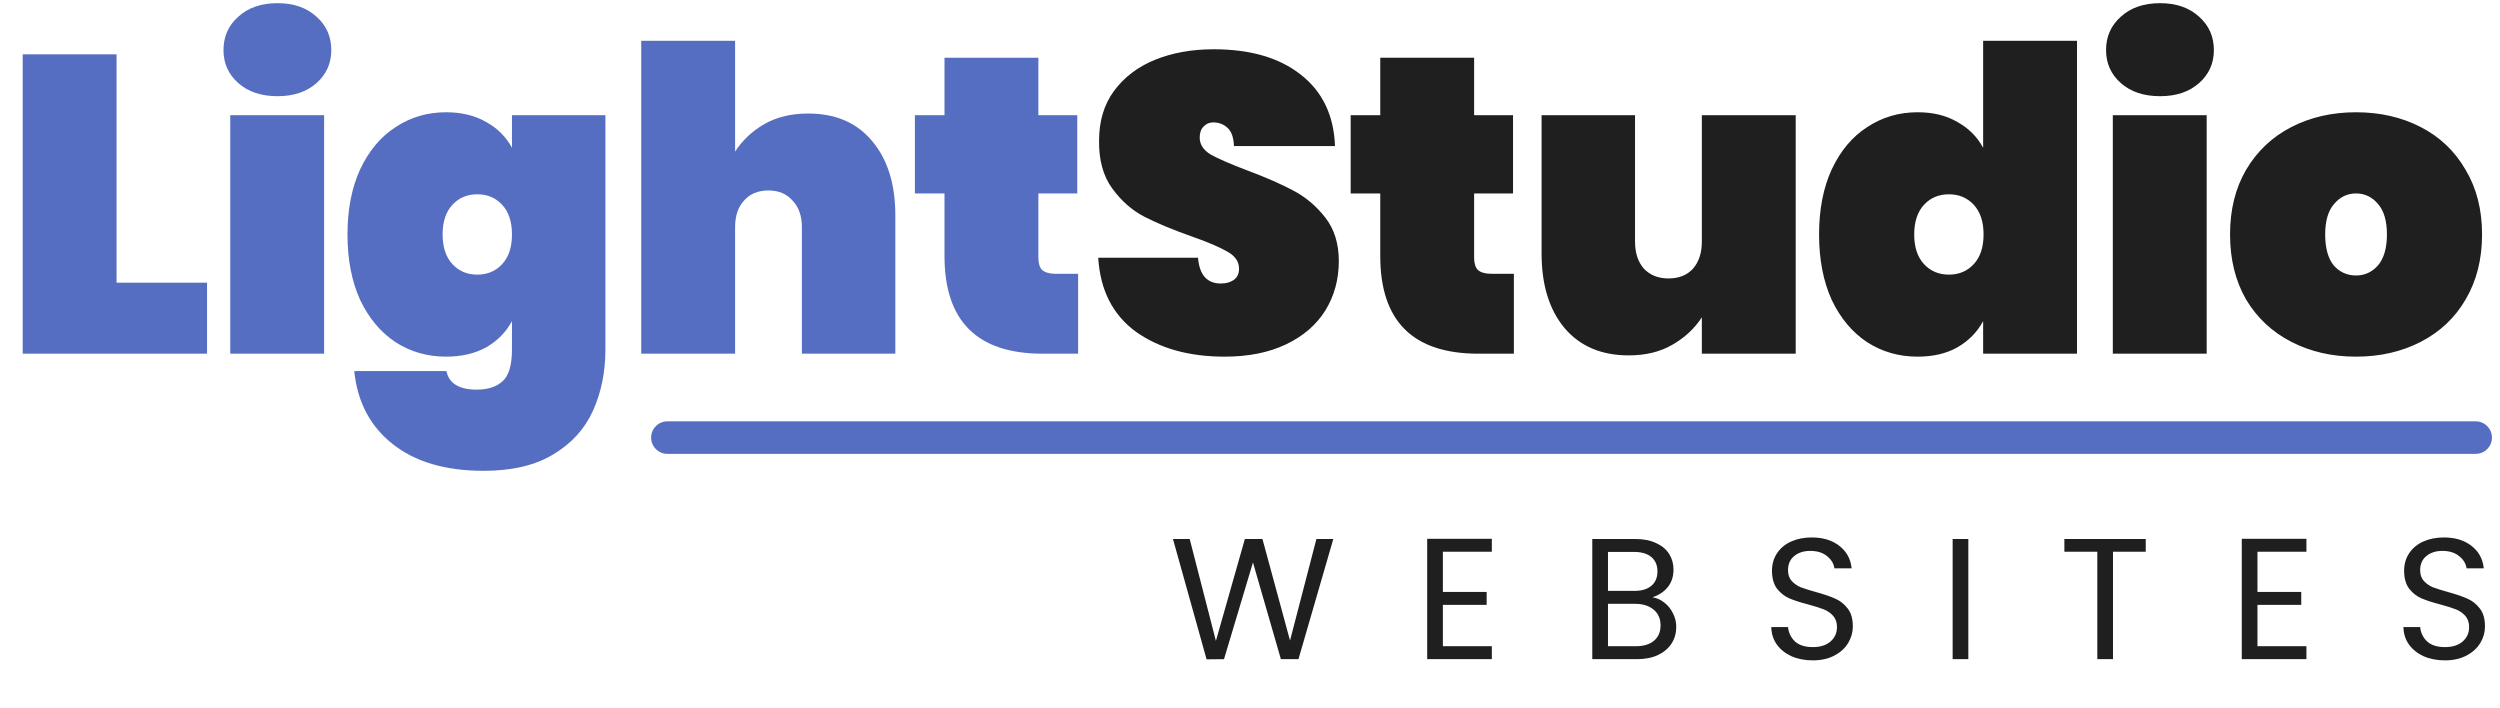
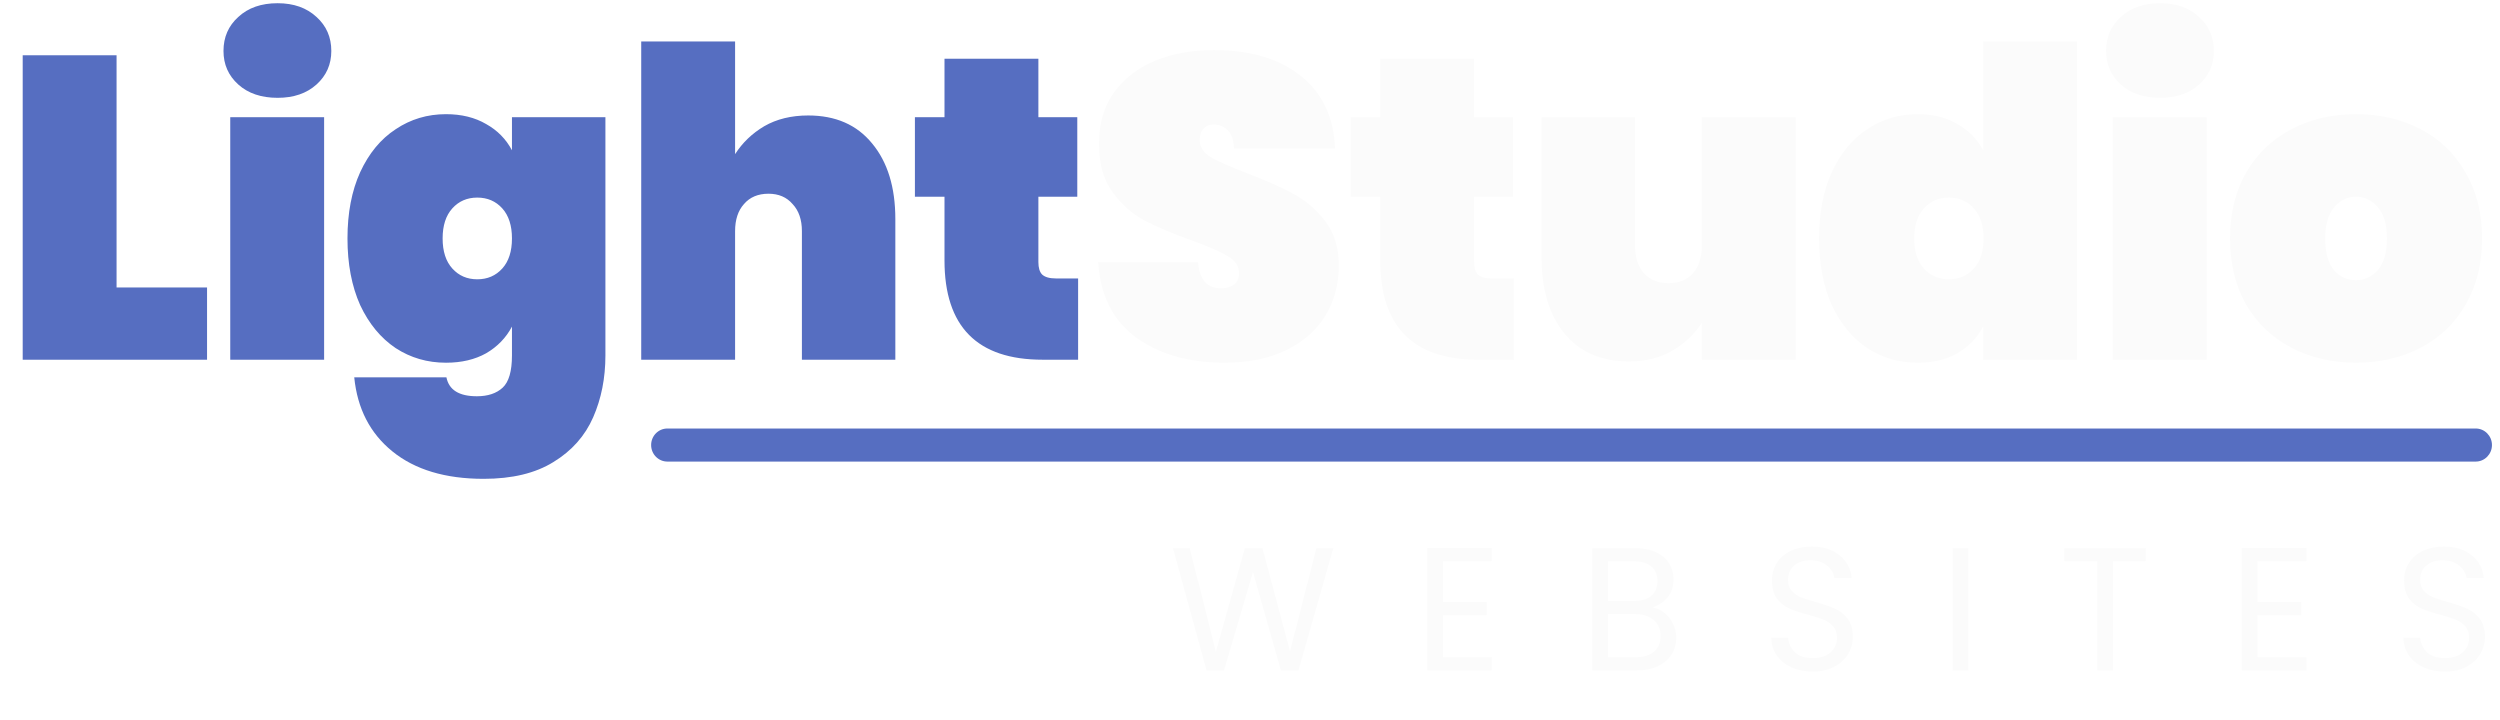
- <svg xmlns="http://www.w3.org/2000/svg" viewBox="0 0 311 88" fill="none">
-   <path d="M14.501 35.163H25.757V44H2.823V6.759H14.501V35.163ZM34.534 11.966C32.5 11.966 30.869 11.423 29.642 10.336C28.415 9.249 27.801 7.881 27.801 6.233C27.801 4.55 28.415 3.164 29.642 2.077C30.869 0.955 32.5 0.394 34.534 0.394C36.533 0.394 38.146 0.955 39.373 2.077C40.6 3.164 41.214 4.55 41.214 6.233C41.214 7.881 40.6 9.249 39.373 10.336C38.146 11.423 36.533 11.966 34.534 11.966ZM40.32 14.333V44H28.643V14.333H40.32ZM55.483 13.965C57.412 13.965 59.077 14.368 60.48 15.175C61.883 15.946 62.952 17.016 63.689 18.384V14.333H75.313V43.474C75.313 46.244 74.805 48.769 73.788 51.048C72.771 53.328 71.123 55.151 68.843 56.519C66.599 57.886 63.706 58.57 60.164 58.57C55.395 58.57 51.608 57.448 48.803 55.204C46.032 52.995 44.454 49.979 44.069 46.157H55.535C55.851 47.7 57.114 48.471 59.323 48.471C60.69 48.471 61.76 48.12 62.531 47.419C63.303 46.718 63.689 45.403 63.689 43.474V39.95C62.952 41.317 61.883 42.404 60.48 43.211C59.077 43.983 57.412 44.368 55.483 44.368C53.169 44.368 51.082 43.772 49.224 42.58C47.365 41.352 45.892 39.599 44.805 37.32C43.753 35.005 43.227 32.288 43.227 29.167C43.227 26.046 43.753 23.346 44.805 21.066C45.892 18.752 47.365 16.998 49.224 15.806C51.082 14.579 53.169 13.965 55.483 13.965ZM63.689 29.167C63.689 27.589 63.285 26.361 62.479 25.485C61.672 24.608 60.638 24.17 59.375 24.17C58.113 24.17 57.078 24.608 56.272 25.485C55.465 26.361 55.062 27.589 55.062 29.167C55.062 30.745 55.465 31.972 56.272 32.849C57.078 33.725 58.113 34.164 59.375 34.164C60.638 34.164 61.672 33.725 62.479 32.849C63.285 31.972 63.689 30.745 63.689 29.167ZM100.545 14.123C103.947 14.123 106.594 15.263 108.488 17.542C110.416 19.821 111.381 22.907 111.381 26.8V44H99.756V28.272C99.756 26.87 99.37 25.765 98.599 24.959C97.862 24.117 96.863 23.696 95.601 23.696C94.303 23.696 93.286 24.117 92.55 24.959C91.813 25.765 91.445 26.87 91.445 28.272V44H79.768V5.076H91.445V18.857C92.357 17.454 93.567 16.315 95.075 15.438C96.618 14.561 98.441 14.123 100.545 14.123ZM134.118 34.059V44H129.7C121.564 44 117.496 39.95 117.496 31.849V24.064H113.814V14.333H117.496V7.18H129.174V14.333H134.013V24.064H129.174V32.06C129.174 32.761 129.332 33.27 129.647 33.585C129.998 33.901 130.559 34.059 131.33 34.059H134.118Z" fill="#566EC1" />
-   <path d="M152.347 44.368C147.893 44.368 144.211 43.334 141.301 41.265C138.425 39.161 136.865 36.092 136.619 32.06H149.033C149.208 34.199 150.155 35.268 151.873 35.268C152.505 35.268 153.031 35.128 153.451 34.847C153.907 34.532 154.135 34.059 154.135 33.427C154.135 32.551 153.662 31.849 152.715 31.323C151.768 30.762 150.295 30.131 148.297 29.43C145.912 28.588 143.931 27.764 142.353 26.957C140.81 26.151 139.477 24.976 138.355 23.433C137.233 21.89 136.689 19.909 136.724 17.489C136.724 15.07 137.338 13.018 138.565 11.335C139.828 9.617 141.529 8.319 143.668 7.443C145.842 6.566 148.279 6.128 150.979 6.128C155.538 6.128 159.15 7.18 161.815 9.284C164.515 11.388 165.935 14.351 166.075 18.173H153.504C153.469 17.121 153.206 16.367 152.715 15.911C152.224 15.456 151.628 15.227 150.927 15.227C150.436 15.227 150.032 15.403 149.717 15.754C149.401 16.069 149.243 16.525 149.243 17.121C149.243 17.963 149.699 18.664 150.611 19.225C151.558 19.751 153.048 20.4 155.082 21.171C157.431 22.048 159.36 22.89 160.868 23.696C162.411 24.503 163.744 25.625 164.866 27.063C165.988 28.5 166.549 30.306 166.549 32.48C166.549 34.76 165.988 36.811 164.866 38.635C163.744 40.423 162.113 41.826 159.974 42.843C157.835 43.86 155.292 44.368 152.347 44.368ZM188.326 34.059V44H183.907C175.772 44 171.704 39.95 171.704 31.849V24.064H168.022V14.333H171.704V7.18H183.381V14.333H188.22V24.064H183.381V32.06C183.381 32.761 183.539 33.27 183.854 33.585C184.205 33.901 184.766 34.059 185.538 34.059H188.326ZM223.386 14.333V44H211.709V39.476C210.797 40.879 209.57 42.019 208.027 42.895C206.519 43.772 204.713 44.21 202.609 44.21C199.208 44.21 196.542 43.071 194.614 40.791C192.72 38.512 191.773 35.426 191.773 31.534V14.333H203.398V30.061C203.398 31.463 203.766 32.586 204.503 33.427C205.274 34.234 206.291 34.637 207.553 34.637C208.851 34.637 209.868 34.234 210.604 33.427C211.341 32.586 211.709 31.463 211.709 30.061V14.333H223.386ZM226.293 29.167C226.293 26.046 226.819 23.346 227.871 21.066C228.958 18.752 230.431 16.998 232.29 15.806C234.148 14.579 236.235 13.965 238.549 13.965C240.478 13.965 242.126 14.368 243.494 15.175C244.896 15.946 245.966 17.016 246.702 18.384V5.076H258.38V44H246.702V39.95C245.966 41.317 244.896 42.404 243.494 43.211C242.126 43.983 240.478 44.368 238.549 44.368C236.235 44.368 234.148 43.772 232.29 42.58C230.431 41.352 228.958 39.599 227.871 37.32C226.819 35.005 226.293 32.288 226.293 29.167ZM246.755 29.167C246.755 27.589 246.352 26.361 245.545 25.485C244.738 24.608 243.704 24.17 242.442 24.17C241.179 24.17 240.145 24.608 239.338 25.485C238.532 26.361 238.128 27.589 238.128 29.167C238.128 30.745 238.532 31.972 239.338 32.849C240.145 33.725 241.179 34.164 242.442 34.164C243.704 34.164 244.738 33.725 245.545 32.849C246.352 31.972 246.755 30.745 246.755 29.167ZM268.725 11.966C266.691 11.966 265.061 11.423 263.834 10.336C262.606 9.249 261.993 7.881 261.993 6.233C261.993 4.55 262.606 3.164 263.834 2.077C265.061 0.955 266.691 0.394 268.725 0.394C270.724 0.394 272.337 0.955 273.565 2.077C274.792 3.164 275.406 4.55 275.406 6.233C275.406 7.881 274.792 9.249 273.565 10.336C272.337 11.423 270.724 11.966 268.725 11.966ZM274.511 14.333V44H262.834V14.333H274.511ZM293.093 44.368C290.113 44.368 287.43 43.755 285.046 42.527C282.661 41.3 280.785 39.547 279.417 37.267C278.085 34.953 277.418 32.253 277.418 29.167C277.418 26.081 278.085 23.398 279.417 21.119C280.785 18.804 282.661 17.034 285.046 15.806C287.43 14.579 290.113 13.965 293.093 13.965C296.074 13.965 298.757 14.579 301.141 15.806C303.526 17.034 305.384 18.804 306.717 21.119C308.085 23.398 308.768 26.081 308.768 29.167C308.768 32.253 308.085 34.953 306.717 37.267C305.384 39.547 303.526 41.3 301.141 42.527C298.757 43.755 296.074 44.368 293.093 44.368ZM293.093 34.269C294.18 34.269 295.092 33.848 295.829 33.007C296.565 32.13 296.933 30.85 296.933 29.167C296.933 27.483 296.565 26.221 295.829 25.379C295.092 24.503 294.18 24.064 293.093 24.064C292.006 24.064 291.095 24.503 290.358 25.379C289.622 26.221 289.254 27.483 289.254 29.167C289.254 30.85 289.604 32.13 290.306 33.007C291.042 33.848 291.971 34.269 293.093 34.269Z" fill="#1F1F1F" />
-   <rect x="81" y="52.414" width="229" height="4.046" rx="2.023" fill="#566EC1" />
-   <path d="M165.863 67.052L161.53 82H159.343L155.869 69.969L152.266 82L150.099 82.021L145.917 67.052H147.998L151.258 79.727L154.861 67.052H157.048L160.48 79.684L163.761 67.052H165.863ZM179.494 68.639V73.636H184.941V75.244H179.494V80.391H185.585V82H177.542V67.03H185.585V68.639H179.494ZM205.566 74.301C206.11 74.386 206.603 74.608 207.046 74.966C207.504 75.323 207.861 75.766 208.118 76.295C208.39 76.824 208.526 77.389 208.526 77.99C208.526 78.747 208.333 79.434 207.947 80.048C207.561 80.649 206.996 81.128 206.253 81.485C205.523 81.828 204.658 82 203.658 82H198.081V67.052H203.443C204.458 67.052 205.323 67.223 206.038 67.567C206.753 67.895 207.289 68.346 207.647 68.918C208.004 69.49 208.183 70.133 208.183 70.848C208.183 71.734 207.94 72.471 207.454 73.057C206.982 73.629 206.353 74.043 205.566 74.301ZM200.033 73.507H203.314C204.229 73.507 204.937 73.293 205.438 72.864C205.938 72.435 206.188 71.841 206.188 71.084C206.188 70.326 205.938 69.733 205.438 69.304C204.937 68.875 204.215 68.66 203.271 68.66H200.033V73.507ZM203.486 80.391C204.458 80.391 205.216 80.163 205.759 79.705C206.303 79.248 206.574 78.611 206.574 77.796C206.574 76.967 206.288 76.317 205.716 75.845C205.144 75.359 204.38 75.116 203.422 75.116H200.033V80.391H203.486ZM225.518 82.15C224.531 82.15 223.645 81.979 222.858 81.635C222.086 81.278 221.478 80.792 221.035 80.177C220.592 79.548 220.363 78.826 220.349 78.011H222.429C222.501 78.712 222.787 79.305 223.287 79.791C223.802 80.263 224.545 80.499 225.518 80.499C226.447 80.499 227.176 80.27 227.705 79.812C228.248 79.341 228.52 78.74 228.52 78.011C228.52 77.439 228.363 76.974 228.048 76.617C227.734 76.26 227.341 75.988 226.869 75.802C226.397 75.616 225.761 75.416 224.96 75.201C223.973 74.944 223.18 74.687 222.579 74.429C221.993 74.172 221.486 73.772 221.057 73.228C220.642 72.671 220.435 71.927 220.435 70.998C220.435 70.183 220.642 69.461 221.057 68.832C221.471 68.203 222.05 67.717 222.794 67.374C223.552 67.03 224.417 66.859 225.389 66.859C226.79 66.859 227.934 67.209 228.82 67.91C229.721 68.61 230.229 69.54 230.343 70.698H228.198C228.127 70.126 227.827 69.625 227.298 69.196C226.769 68.753 226.068 68.532 225.196 68.532C224.381 68.532 223.716 68.746 223.201 69.175C222.687 69.59 222.429 70.176 222.429 70.934C222.429 71.477 222.579 71.92 222.88 72.263C223.194 72.606 223.573 72.871 224.016 73.057C224.474 73.228 225.11 73.428 225.925 73.657C226.912 73.929 227.705 74.201 228.306 74.472C228.906 74.73 229.421 75.137 229.85 75.695C230.279 76.238 230.493 76.981 230.493 77.925C230.493 78.654 230.3 79.341 229.914 79.984C229.528 80.627 228.956 81.149 228.198 81.55C227.441 81.95 226.547 82.15 225.518 82.15ZM244.86 67.052V82H242.909V67.052H244.86ZM266.931 67.052V68.639H262.856V82H260.905V68.639H256.808V67.052H266.931ZM280.829 68.639V73.636H286.276V75.244H280.829V80.391H286.92V82H278.877V67.03H286.92V68.639H280.829ZM304.156 82.15C303.169 82.15 302.283 81.979 301.497 81.635C300.725 81.278 300.117 80.792 299.674 80.177C299.23 79.548 299.002 78.826 298.987 78.011H301.068C301.139 78.712 301.425 79.305 301.926 79.791C302.44 80.263 303.184 80.499 304.156 80.499C305.085 80.499 305.815 80.27 306.344 79.812C306.887 79.341 307.159 78.74 307.159 78.011C307.159 77.439 307.001 76.974 306.687 76.617C306.372 76.26 305.979 75.988 305.507 75.802C305.035 75.616 304.399 75.416 303.598 75.201C302.612 74.944 301.818 74.687 301.218 74.429C300.632 74.172 300.124 73.772 299.695 73.228C299.28 72.671 299.073 71.927 299.073 70.998C299.073 70.183 299.28 69.461 299.695 68.832C300.11 68.203 300.689 67.717 301.432 67.374C302.19 67.03 303.055 66.859 304.027 66.859C305.428 66.859 306.572 67.209 307.459 67.91C308.36 68.61 308.867 69.54 308.981 70.698H306.837C306.765 70.126 306.465 69.625 305.936 69.196C305.407 68.753 304.706 68.532 303.834 68.532C303.019 68.532 302.354 68.746 301.84 69.175C301.325 69.59 301.068 70.176 301.068 70.934C301.068 71.477 301.218 71.92 301.518 72.263C301.833 72.606 302.212 72.871 302.655 73.057C303.112 73.228 303.749 73.428 304.563 73.657C305.55 73.929 306.344 74.201 306.944 74.472C307.545 74.73 308.059 75.137 308.488 75.695C308.917 76.238 309.132 76.981 309.132 77.925C309.132 78.654 308.939 79.341 308.553 79.984C308.166 80.627 307.595 81.149 306.837 81.55C306.079 81.95 305.185 82.15 304.156 82.15Z" fill="#1F1F1F" />
+ <svg xmlns="http://www.w3.org/2000/svg" width="139" height="40" viewBox="0 0 139 40" fill="none">
+   <path d="M6.481 15.983H11.512V20H1.262V3.072H6.481V15.983ZM15.435 5.439C14.526 5.439 13.797 5.192 13.248 4.698C12.7 4.204 12.426 3.582 12.426 2.833C12.426 2.068 12.7 1.438 13.248 0.944C13.797 0.434 14.526 0.179 15.435 0.179C16.328 0.179 17.049 0.434 17.598 0.944C18.146 1.438 18.421 2.068 18.421 2.833C18.421 3.582 18.146 4.204 17.598 4.698C17.049 5.192 16.328 5.439 15.435 5.439ZM18.021 6.515V20H12.802V6.515H18.021ZM24.798 6.348C25.66 6.348 26.404 6.531 27.031 6.898C27.658 7.248 28.136 7.735 28.465 8.356V6.515H33.661V19.761C33.661 21.02 33.434 22.168 32.979 23.204C32.525 24.24 31.788 25.069 30.769 25.69C29.766 26.312 28.473 26.623 26.89 26.623C24.759 26.623 23.066 26.113 21.812 25.093C20.574 24.088 19.869 22.718 19.696 20.98H24.821C24.962 21.682 25.527 22.032 26.514 22.032C27.125 22.032 27.603 21.873 27.948 21.554C28.293 21.235 28.465 20.638 28.465 19.761V18.159C28.136 18.781 27.658 19.275 27.031 19.641C26.404 19.992 25.66 20.167 24.798 20.167C23.763 20.167 22.831 19.896 22 19.355C21.169 18.797 20.511 18 20.025 16.963C19.555 15.912 19.32 14.676 19.32 13.258C19.32 11.839 19.555 10.612 20.025 9.576C20.511 8.524 21.169 7.727 22 7.185C22.831 6.627 23.763 6.348 24.798 6.348ZM28.465 13.258C28.465 12.54 28.285 11.982 27.925 11.584C27.564 11.185 27.102 10.986 26.538 10.986C25.973 10.986 25.511 11.185 25.151 11.584C24.79 11.982 24.61 12.54 24.61 13.258C24.61 13.975 24.79 14.533 25.151 14.931C25.511 15.33 25.973 15.529 26.538 15.529C27.102 15.529 27.564 15.33 27.925 14.931C28.285 14.533 28.465 13.975 28.465 13.258ZM44.938 6.42C46.459 6.42 47.642 6.938 48.488 7.974C49.35 9.01 49.781 10.412 49.781 12.182V20H44.586V12.851C44.586 12.214 44.413 11.711 44.068 11.345C43.739 10.962 43.292 10.771 42.728 10.771C42.148 10.771 41.694 10.962 41.365 11.345C41.036 11.711 40.871 12.214 40.871 12.851V20H35.652V2.307H40.871V8.571C41.279 7.934 41.819 7.416 42.493 7.017C43.183 6.619 43.998 6.42 44.938 6.42ZM59.943 15.481V20H57.969C54.333 20 52.514 18.159 52.514 14.477V10.938H50.869V6.515H52.514V3.264H57.734V6.515H59.897V10.938H57.734V14.573C57.734 14.891 57.804 15.123 57.945 15.266C58.102 15.409 58.353 15.481 58.697 15.481H59.943Z" fill="#566EC1" />
+   <path d="M68.091 20.167C66.1 20.167 64.454 19.697 63.154 18.757C61.868 17.8 61.171 16.406 61.061 14.573H66.61C66.688 15.545 67.111 16.031 67.879 16.031C68.161 16.031 68.397 15.967 68.584 15.84C68.788 15.696 68.89 15.481 68.89 15.194C68.89 14.796 68.678 14.477 68.255 14.238C67.832 13.983 67.174 13.696 66.281 13.377C65.215 12.995 64.329 12.62 63.624 12.253C62.934 11.887 62.339 11.353 61.837 10.652C61.336 9.95 61.093 9.05 61.108 7.95C61.108 6.85 61.383 5.917 61.931 5.152C62.495 4.371 63.256 3.782 64.212 3.383C65.183 2.985 66.273 2.785 67.479 2.785C69.517 2.785 71.131 3.264 72.323 4.22C73.529 5.176 74.164 6.523 74.226 8.261H68.608C68.592 7.782 68.475 7.44 68.255 7.232C68.036 7.025 67.769 6.922 67.456 6.922C67.237 6.922 67.056 7.001 66.915 7.161C66.774 7.304 66.704 7.511 66.704 7.782C66.704 8.165 66.907 8.484 67.315 8.739C67.738 8.978 68.404 9.273 69.313 9.623C70.363 10.022 71.225 10.404 71.899 10.771C72.589 11.138 73.185 11.648 73.686 12.301C74.188 12.955 74.438 13.776 74.438 14.764C74.438 15.8 74.188 16.732 73.686 17.561C73.185 18.374 72.456 19.012 71.5 19.474C70.544 19.936 69.407 20.167 68.091 20.167ZM84.171 15.481V20H82.196C78.561 20 76.742 18.159 76.742 14.477V10.938H75.097V6.515H76.742V3.264H81.961V6.515H84.124V10.938H81.961V14.573C81.961 14.891 82.032 15.123 82.173 15.266C82.33 15.409 82.58 15.481 82.925 15.481H84.171ZM99.841 6.515V20H94.622V17.944C94.215 18.581 93.666 19.099 92.977 19.498C92.303 19.896 91.496 20.096 90.555 20.096C89.035 20.096 87.844 19.578 86.982 18.542C86.135 17.506 85.712 16.103 85.712 14.334V6.515H90.908V13.664C90.908 14.302 91.072 14.812 91.402 15.194C91.746 15.561 92.201 15.744 92.765 15.744C93.345 15.744 93.799 15.561 94.129 15.194C94.458 14.812 94.622 14.302 94.622 13.664V6.515H99.841ZM101.141 13.258C101.141 11.839 101.376 10.612 101.846 9.576C102.332 8.524 102.99 7.727 103.821 7.185C104.651 6.627 105.584 6.348 106.618 6.348C107.481 6.348 108.217 6.531 108.829 6.898C109.455 7.248 109.933 7.735 110.262 8.356V2.307H115.482V20H110.262V18.159C109.933 18.781 109.455 19.275 108.829 19.641C108.217 19.992 107.481 20.167 106.618 20.167C105.584 20.167 104.651 19.896 103.821 19.355C102.99 18.797 102.332 18 101.846 16.963C101.376 15.912 101.141 14.676 101.141 13.258ZM110.286 13.258C110.286 12.54 110.106 11.982 109.745 11.584C109.384 11.185 108.922 10.986 108.358 10.986C107.794 10.986 107.332 11.185 106.971 11.584C106.611 11.982 106.43 12.54 106.43 13.258C106.43 13.975 106.611 14.533 106.971 14.931C107.332 15.33 107.794 15.529 108.358 15.529C108.922 15.529 109.384 15.33 109.745 14.931C110.106 14.533 110.286 13.975 110.286 13.258ZM120.105 5.439C119.196 5.439 118.468 5.192 117.919 4.698C117.371 4.204 117.097 3.582 117.097 2.833C117.097 2.068 117.371 1.438 117.919 0.944C118.468 0.434 119.196 0.179 120.105 0.179C120.999 0.179 121.72 0.434 122.269 0.944C122.817 1.438 123.091 2.068 123.091 2.833C123.091 3.582 122.817 4.204 122.269 4.698C121.72 5.192 120.999 5.439 120.105 5.439ZM122.691 6.515V20H117.472V6.515H122.691ZM130.997 20.167C129.665 20.167 128.465 19.888 127.4 19.331C126.334 18.773 125.496 17.976 124.884 16.94C124.289 15.888 123.991 14.66 123.991 13.258C123.991 11.855 124.289 10.636 124.884 9.599C125.496 8.547 126.334 7.743 127.4 7.185C128.465 6.627 129.665 6.348 130.997 6.348C132.329 6.348 133.528 6.627 134.594 7.185C135.66 7.743 136.49 8.547 137.086 9.599C137.697 10.636 138.002 11.855 138.002 13.258C138.002 14.66 137.697 15.888 137.086 16.94C136.49 17.976 135.66 18.773 134.594 19.331C133.528 19.888 132.329 20.167 130.997 20.167ZM130.997 15.577C131.482 15.577 131.89 15.386 132.219 15.003C132.548 14.604 132.713 14.023 132.713 13.258C132.713 12.492 132.548 11.919 132.219 11.536C131.89 11.138 131.482 10.938 130.997 10.938C130.511 10.938 130.104 11.138 129.774 11.536C129.445 11.919 129.281 12.492 129.281 13.258C129.281 14.023 129.437 14.604 129.751 15.003C130.08 15.386 130.495 15.577 130.997 15.577Z" fill="#FBFBFB" />
+   <path d="M137.649 23.825H37.107C36.607 23.825 36.203 24.236 36.203 24.744C36.203 25.252 36.607 25.664 37.107 25.664H137.649C138.148 25.664 138.553 25.252 138.553 24.744C138.553 24.236 138.148 23.825 137.649 23.825Z" fill="#566EC1" />
+   <path d="M74.132 30.478L72.195 37.273H71.218L69.665 31.804L68.055 37.273L67.086 37.282L65.217 30.478H66.147L67.604 36.239L69.214 30.478H70.192L71.726 36.22L73.192 30.478H74.132ZM80.224 31.199V33.471H82.659V34.202H80.224V36.541H82.946V37.273H79.352V30.468H82.946V31.199H80.224ZM91.877 33.773C92.12 33.812 92.34 33.913 92.538 34.075C92.743 34.237 92.903 34.439 93.017 34.679C93.139 34.92 93.2 35.177 93.2 35.45C93.2 35.794 93.114 36.106 92.941 36.386C92.768 36.658 92.516 36.876 92.184 37.039C91.858 37.194 91.471 37.273 91.024 37.273H88.531V30.478H90.928C91.382 30.478 91.768 30.556 92.088 30.712C92.407 30.861 92.647 31.066 92.807 31.326C92.966 31.586 93.046 31.878 93.046 32.203C93.046 32.606 92.938 32.941 92.721 33.208C92.51 33.467 92.228 33.656 91.877 33.773ZM89.404 33.412H90.87C91.279 33.412 91.596 33.315 91.82 33.12C92.043 32.925 92.155 32.655 92.155 32.311C92.155 31.966 92.043 31.697 91.82 31.502C91.596 31.306 91.273 31.209 90.851 31.209H89.404V33.412ZM90.947 36.541C91.382 36.541 91.72 36.437 91.963 36.23C92.206 36.022 92.327 35.732 92.327 35.362C92.327 34.985 92.2 34.689 91.944 34.475C91.688 34.254 91.347 34.143 90.918 34.143H89.404V36.541H90.947ZM100.794 37.341C100.353 37.341 99.957 37.263 99.605 37.107C99.26 36.944 98.989 36.723 98.791 36.444C98.593 36.158 98.49 35.83 98.484 35.459H99.414C99.446 35.778 99.574 36.047 99.797 36.269C100.027 36.483 100.359 36.59 100.794 36.59C101.209 36.59 101.535 36.486 101.772 36.278C102.014 36.064 102.136 35.791 102.136 35.459C102.136 35.199 102.066 34.988 101.925 34.826C101.785 34.663 101.609 34.54 101.398 34.455C101.187 34.371 100.903 34.28 100.545 34.182C100.104 34.065 99.749 33.948 99.481 33.831C99.219 33.714 98.992 33.532 98.8 33.285C98.615 33.032 98.522 32.694 98.522 32.272C98.522 31.901 98.615 31.573 98.8 31.287C98.985 31.001 99.244 30.78 99.577 30.624C99.915 30.468 100.302 30.39 100.737 30.39C101.363 30.39 101.874 30.549 102.27 30.868C102.673 31.186 102.9 31.609 102.951 32.135H101.992C101.96 31.875 101.826 31.648 101.59 31.453C101.353 31.251 101.04 31.151 100.65 31.151C100.286 31.151 99.989 31.248 99.759 31.443C99.529 31.631 99.414 31.898 99.414 32.242C99.414 32.489 99.481 32.691 99.615 32.847C99.755 33.003 99.925 33.123 100.123 33.208C100.328 33.285 100.612 33.376 100.976 33.48C101.417 33.604 101.772 33.727 102.04 33.851C102.308 33.968 102.539 34.153 102.73 34.407C102.922 34.654 103.018 34.991 103.018 35.42C103.018 35.752 102.932 36.064 102.759 36.356C102.586 36.649 102.331 36.886 101.992 37.068C101.654 37.25 101.254 37.341 100.794 37.341ZM109.439 30.478V37.273H108.567V30.478H109.439ZM119.304 30.478V31.199H117.482V37.273H116.61V31.199H114.779V30.478H119.304ZM125.515 31.199V33.471H127.95V34.202H125.515V36.541H128.238V37.273H124.643V30.468H128.238V31.199H125.515ZM135.941 37.341C135.5 37.341 135.104 37.263 134.753 37.107C134.408 36.944 134.136 36.723 133.938 36.444C133.739 36.158 133.638 35.83 133.631 35.459H134.561C134.593 35.778 134.72 36.047 134.944 36.269C135.174 36.483 135.507 36.59 135.941 36.59C136.356 36.59 136.683 36.486 136.919 36.278C137.162 36.064 137.283 35.791 137.283 35.459C137.283 35.199 137.213 34.988 137.072 34.826C136.932 34.663 136.756 34.54 136.545 34.455C136.334 34.371 136.05 34.28 135.692 34.182C135.251 34.065 134.896 33.948 134.628 33.831C134.366 33.714 134.139 33.532 133.947 33.285C133.762 33.032 133.669 32.694 133.669 32.272C133.669 31.901 133.762 31.573 133.947 31.287C134.133 31.001 134.392 30.78 134.724 30.624C135.062 30.468 135.449 30.39 135.883 30.39C136.51 30.39 137.021 30.549 137.417 30.868C137.82 31.186 138.047 31.609 138.098 32.135H137.139C137.107 31.875 136.973 31.648 136.737 31.453C136.5 31.251 136.187 31.151 135.797 31.151C135.433 31.151 135.136 31.248 134.906 31.443C134.676 31.631 134.561 31.898 134.561 32.242C134.561 32.489 134.628 32.691 134.762 32.847C134.903 33.003 135.072 33.123 135.27 33.208C135.474 33.285 135.759 33.376 136.123 33.48C136.564 33.604 136.919 33.727 137.187 33.851C137.456 33.968 137.686 34.153 137.877 34.407C138.069 34.654 138.165 34.991 138.165 35.42C138.165 35.752 138.079 36.064 137.906 36.356C137.733 36.649 137.478 36.886 137.139 37.068C136.801 37.25 136.401 37.341 135.941 37.341Z" fill="#FBFBFB" />
</svg>
